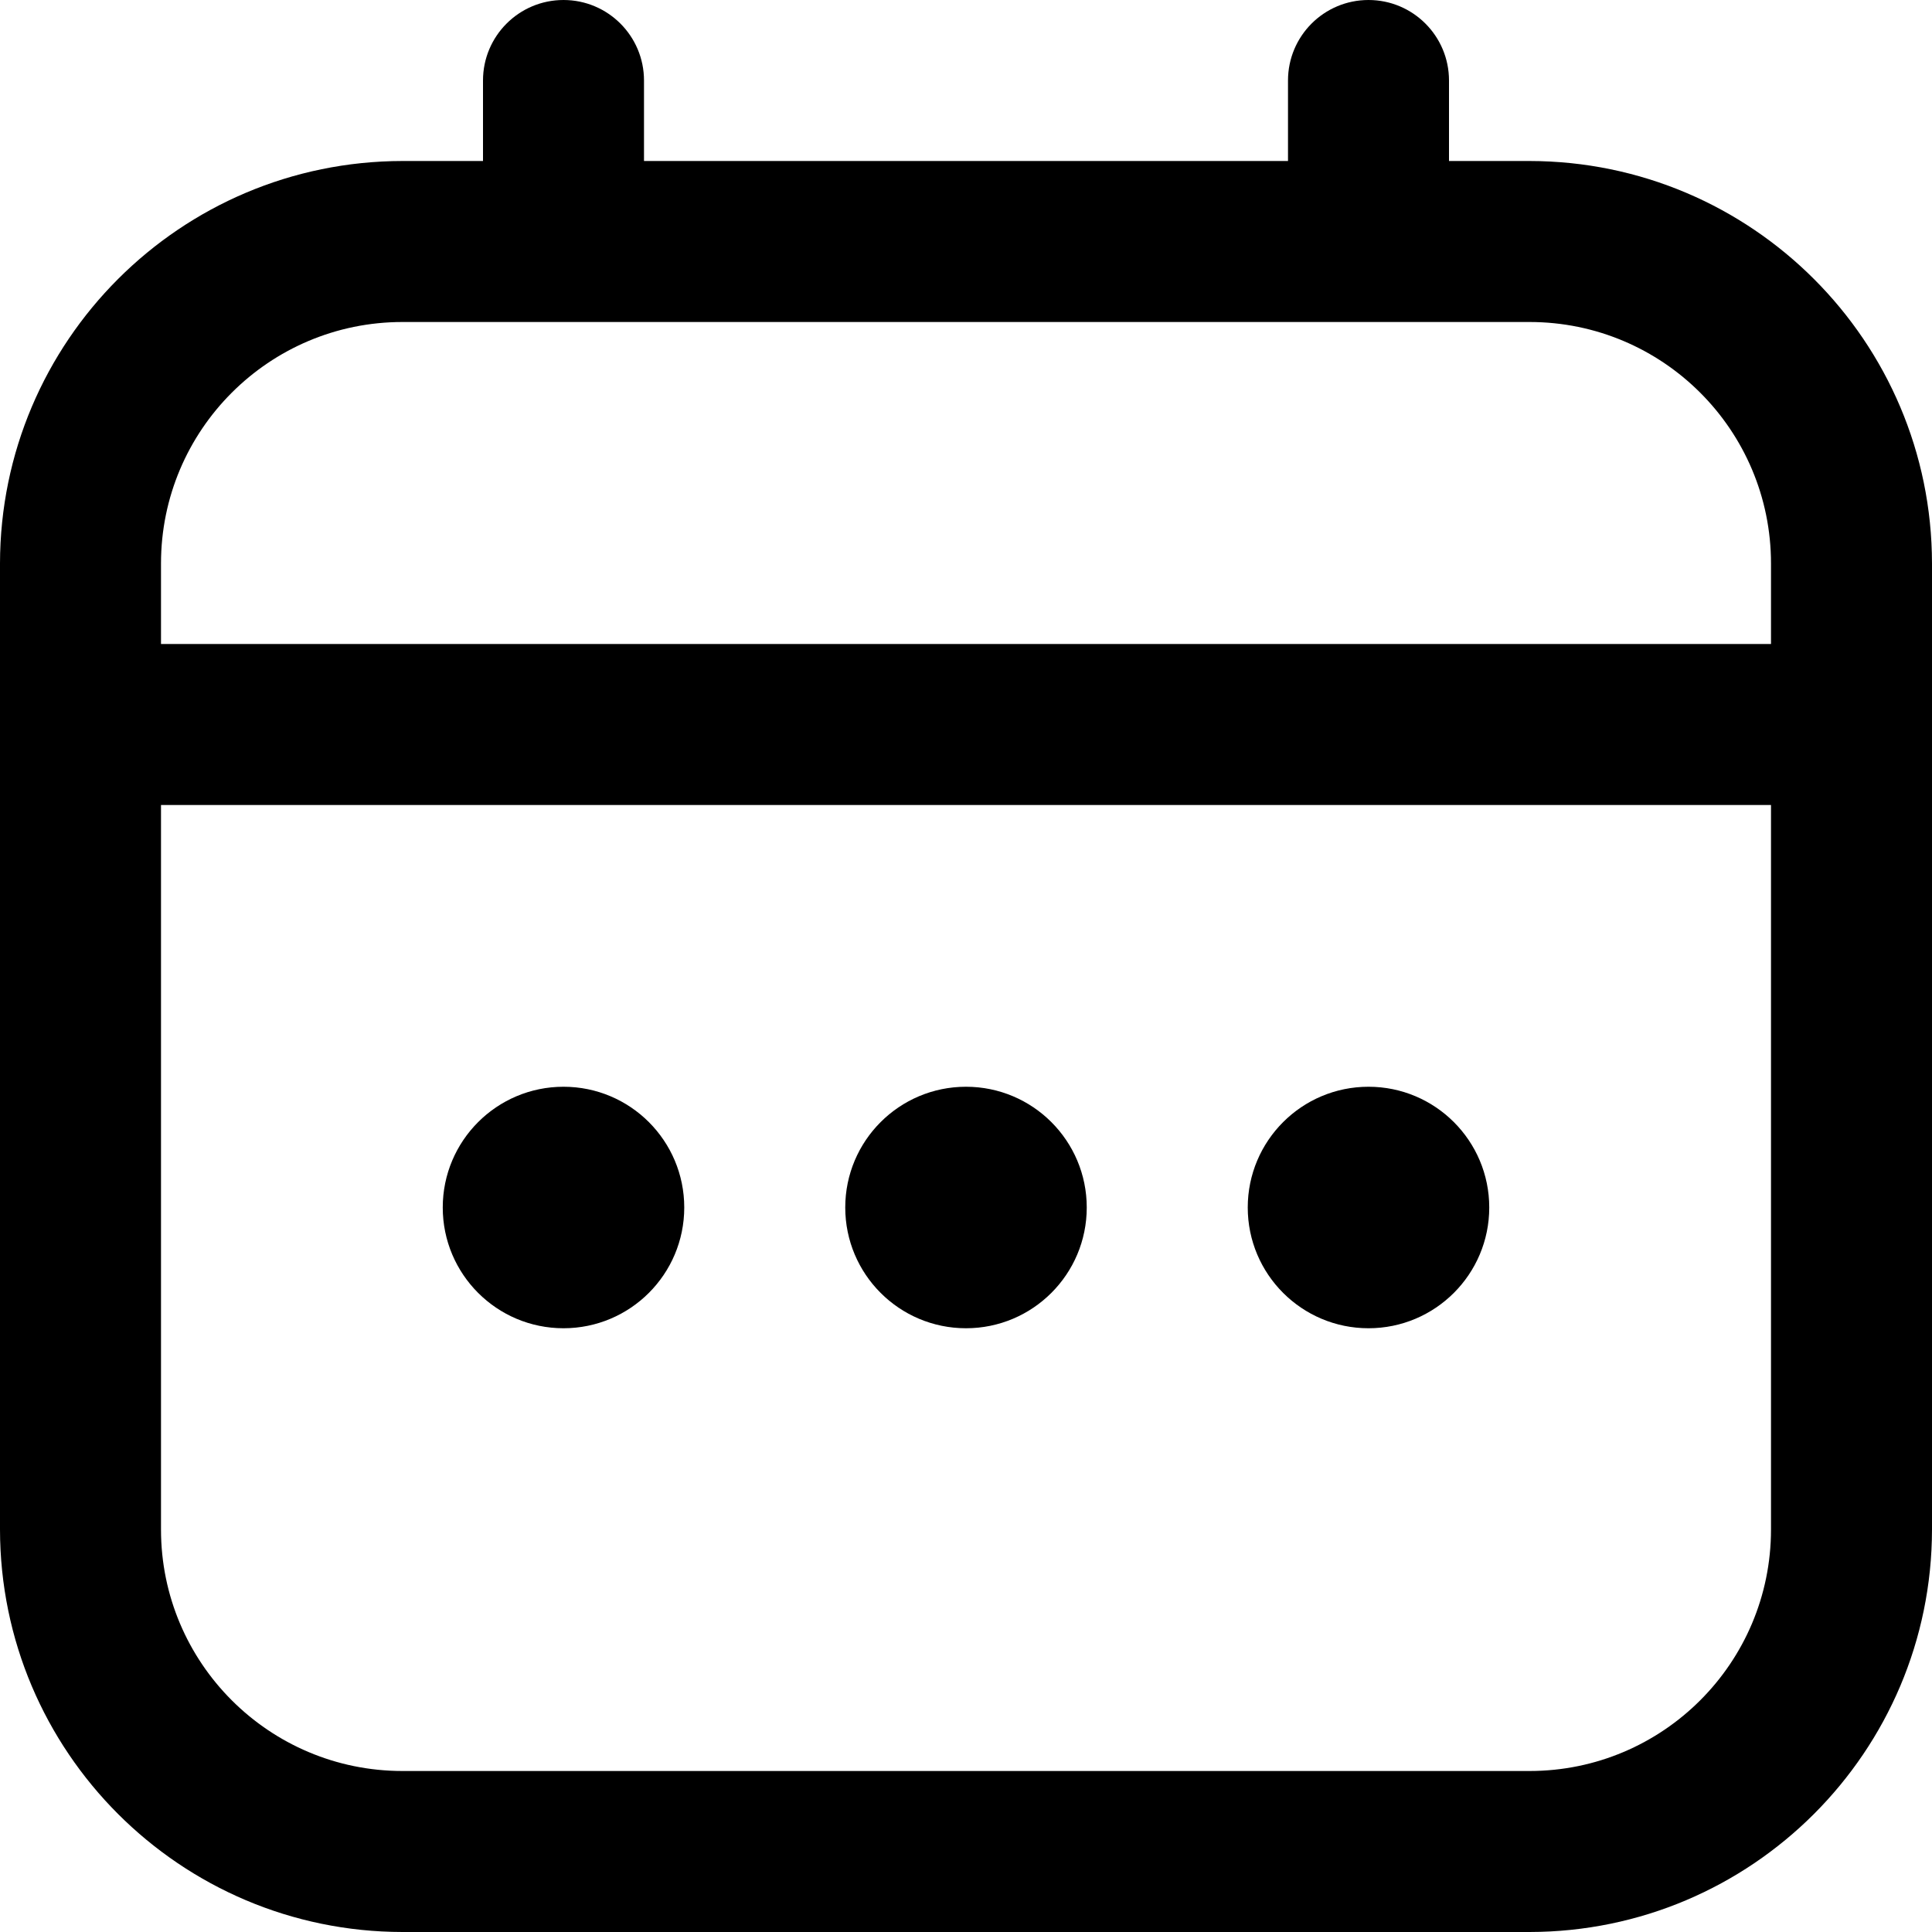
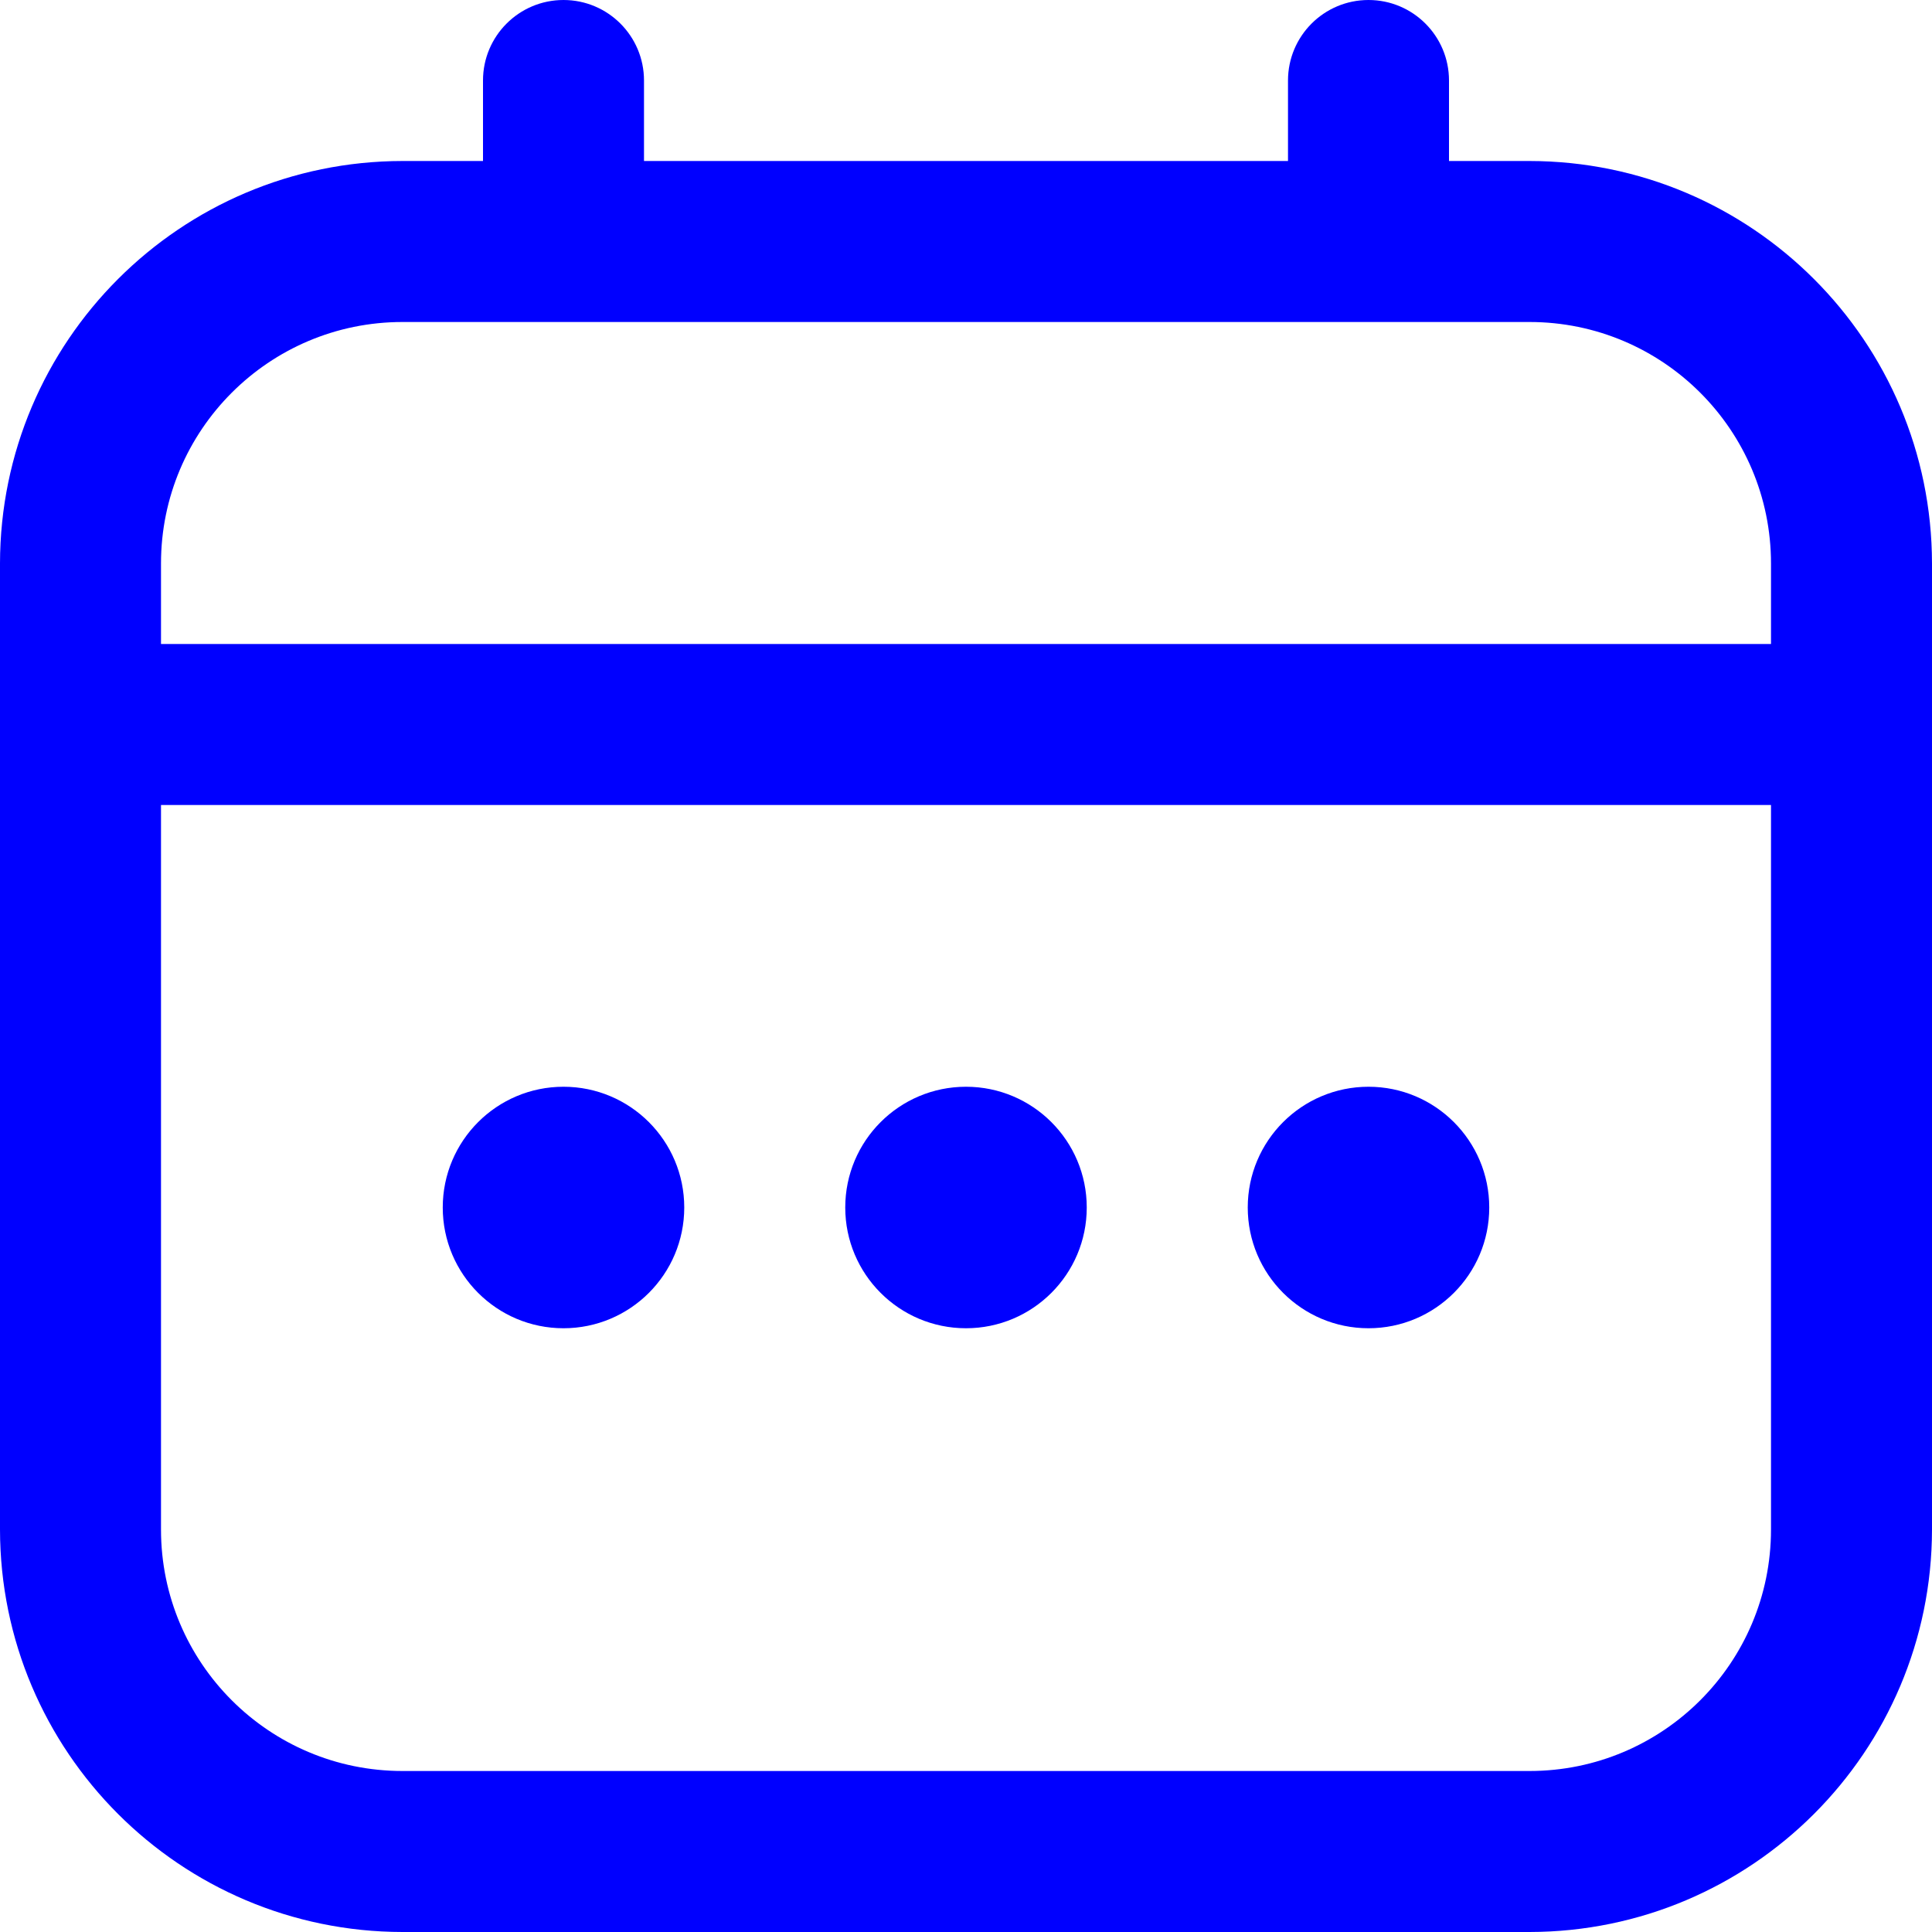
- <svg xmlns="http://www.w3.org/2000/svg" id="Outline" viewBox="0 0 24 24" width="512" height="512">
+ <svg xmlns="http://www.w3.org/2000/svg" fill="blue" id="Outline" viewBox="0 0 24 24" width="512" height="512">
  <path d="M19,2H18V1a1,1,0,0,0-2,0V2H8V1A1,1,0,0,0,6,1V2H5A5.006,5.006,0,0,0,0,7V19a5.006,5.006,0,0,0,5,5H19a5.006,5.006,0,0,0,5-5V7A5.006,5.006,0,0,0,19,2ZM2,7A3,3,0,0,1,5,4H19a3,3,0,0,1,3,3V8H2ZM19,22H5a3,3,0,0,1-3-3V10H22v9A3,3,0,0,1,19,22Z" />
  <circle cx="12" cy="15" r="1.5" />
  <circle cx="7" cy="15" r="1.5" />
  <circle cx="17" cy="15" r="1.5" />
</svg>
